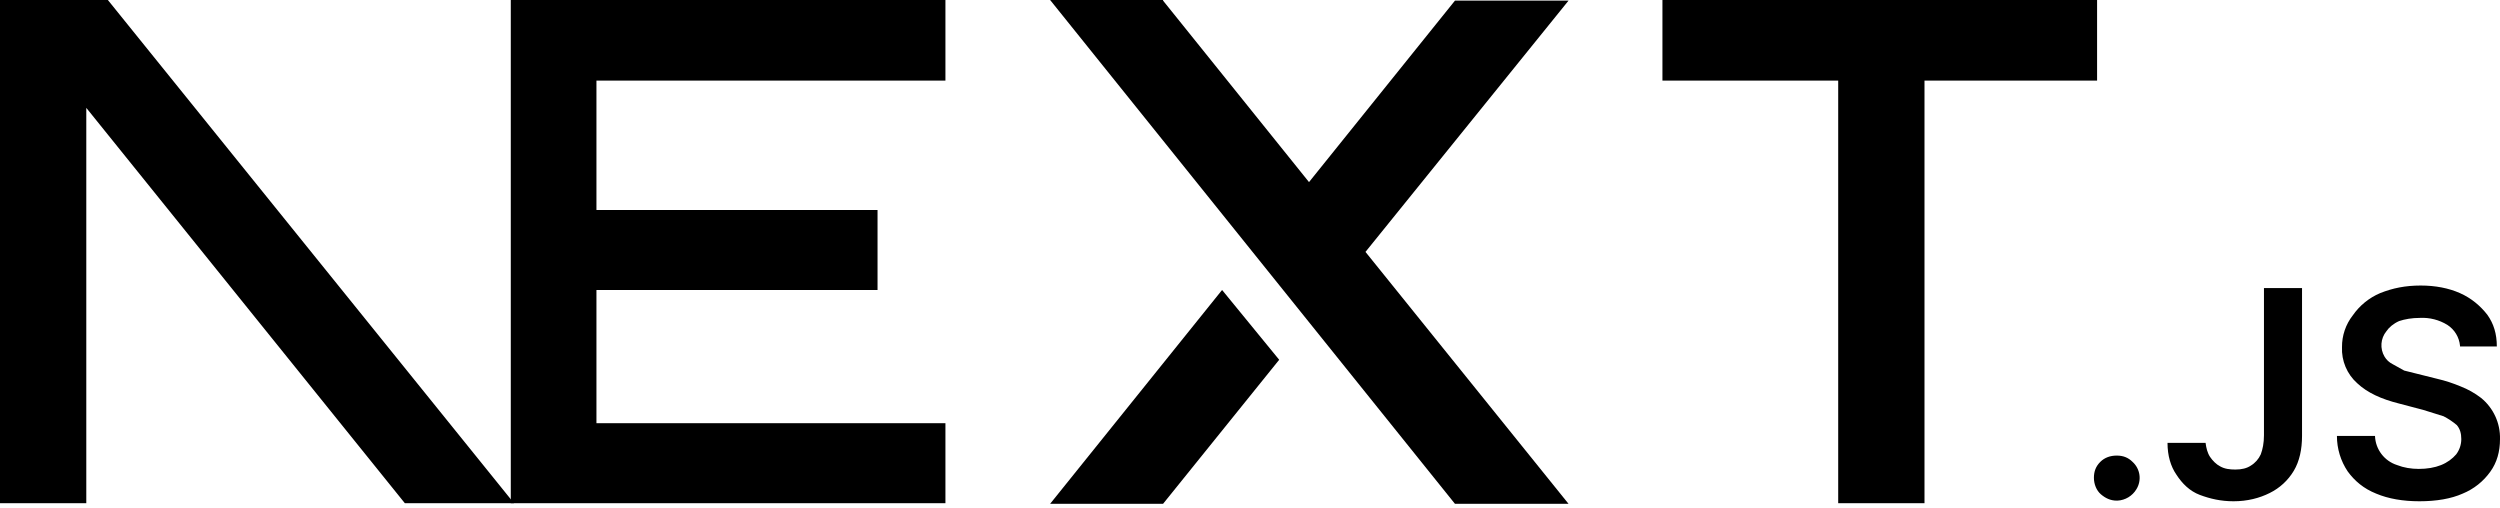
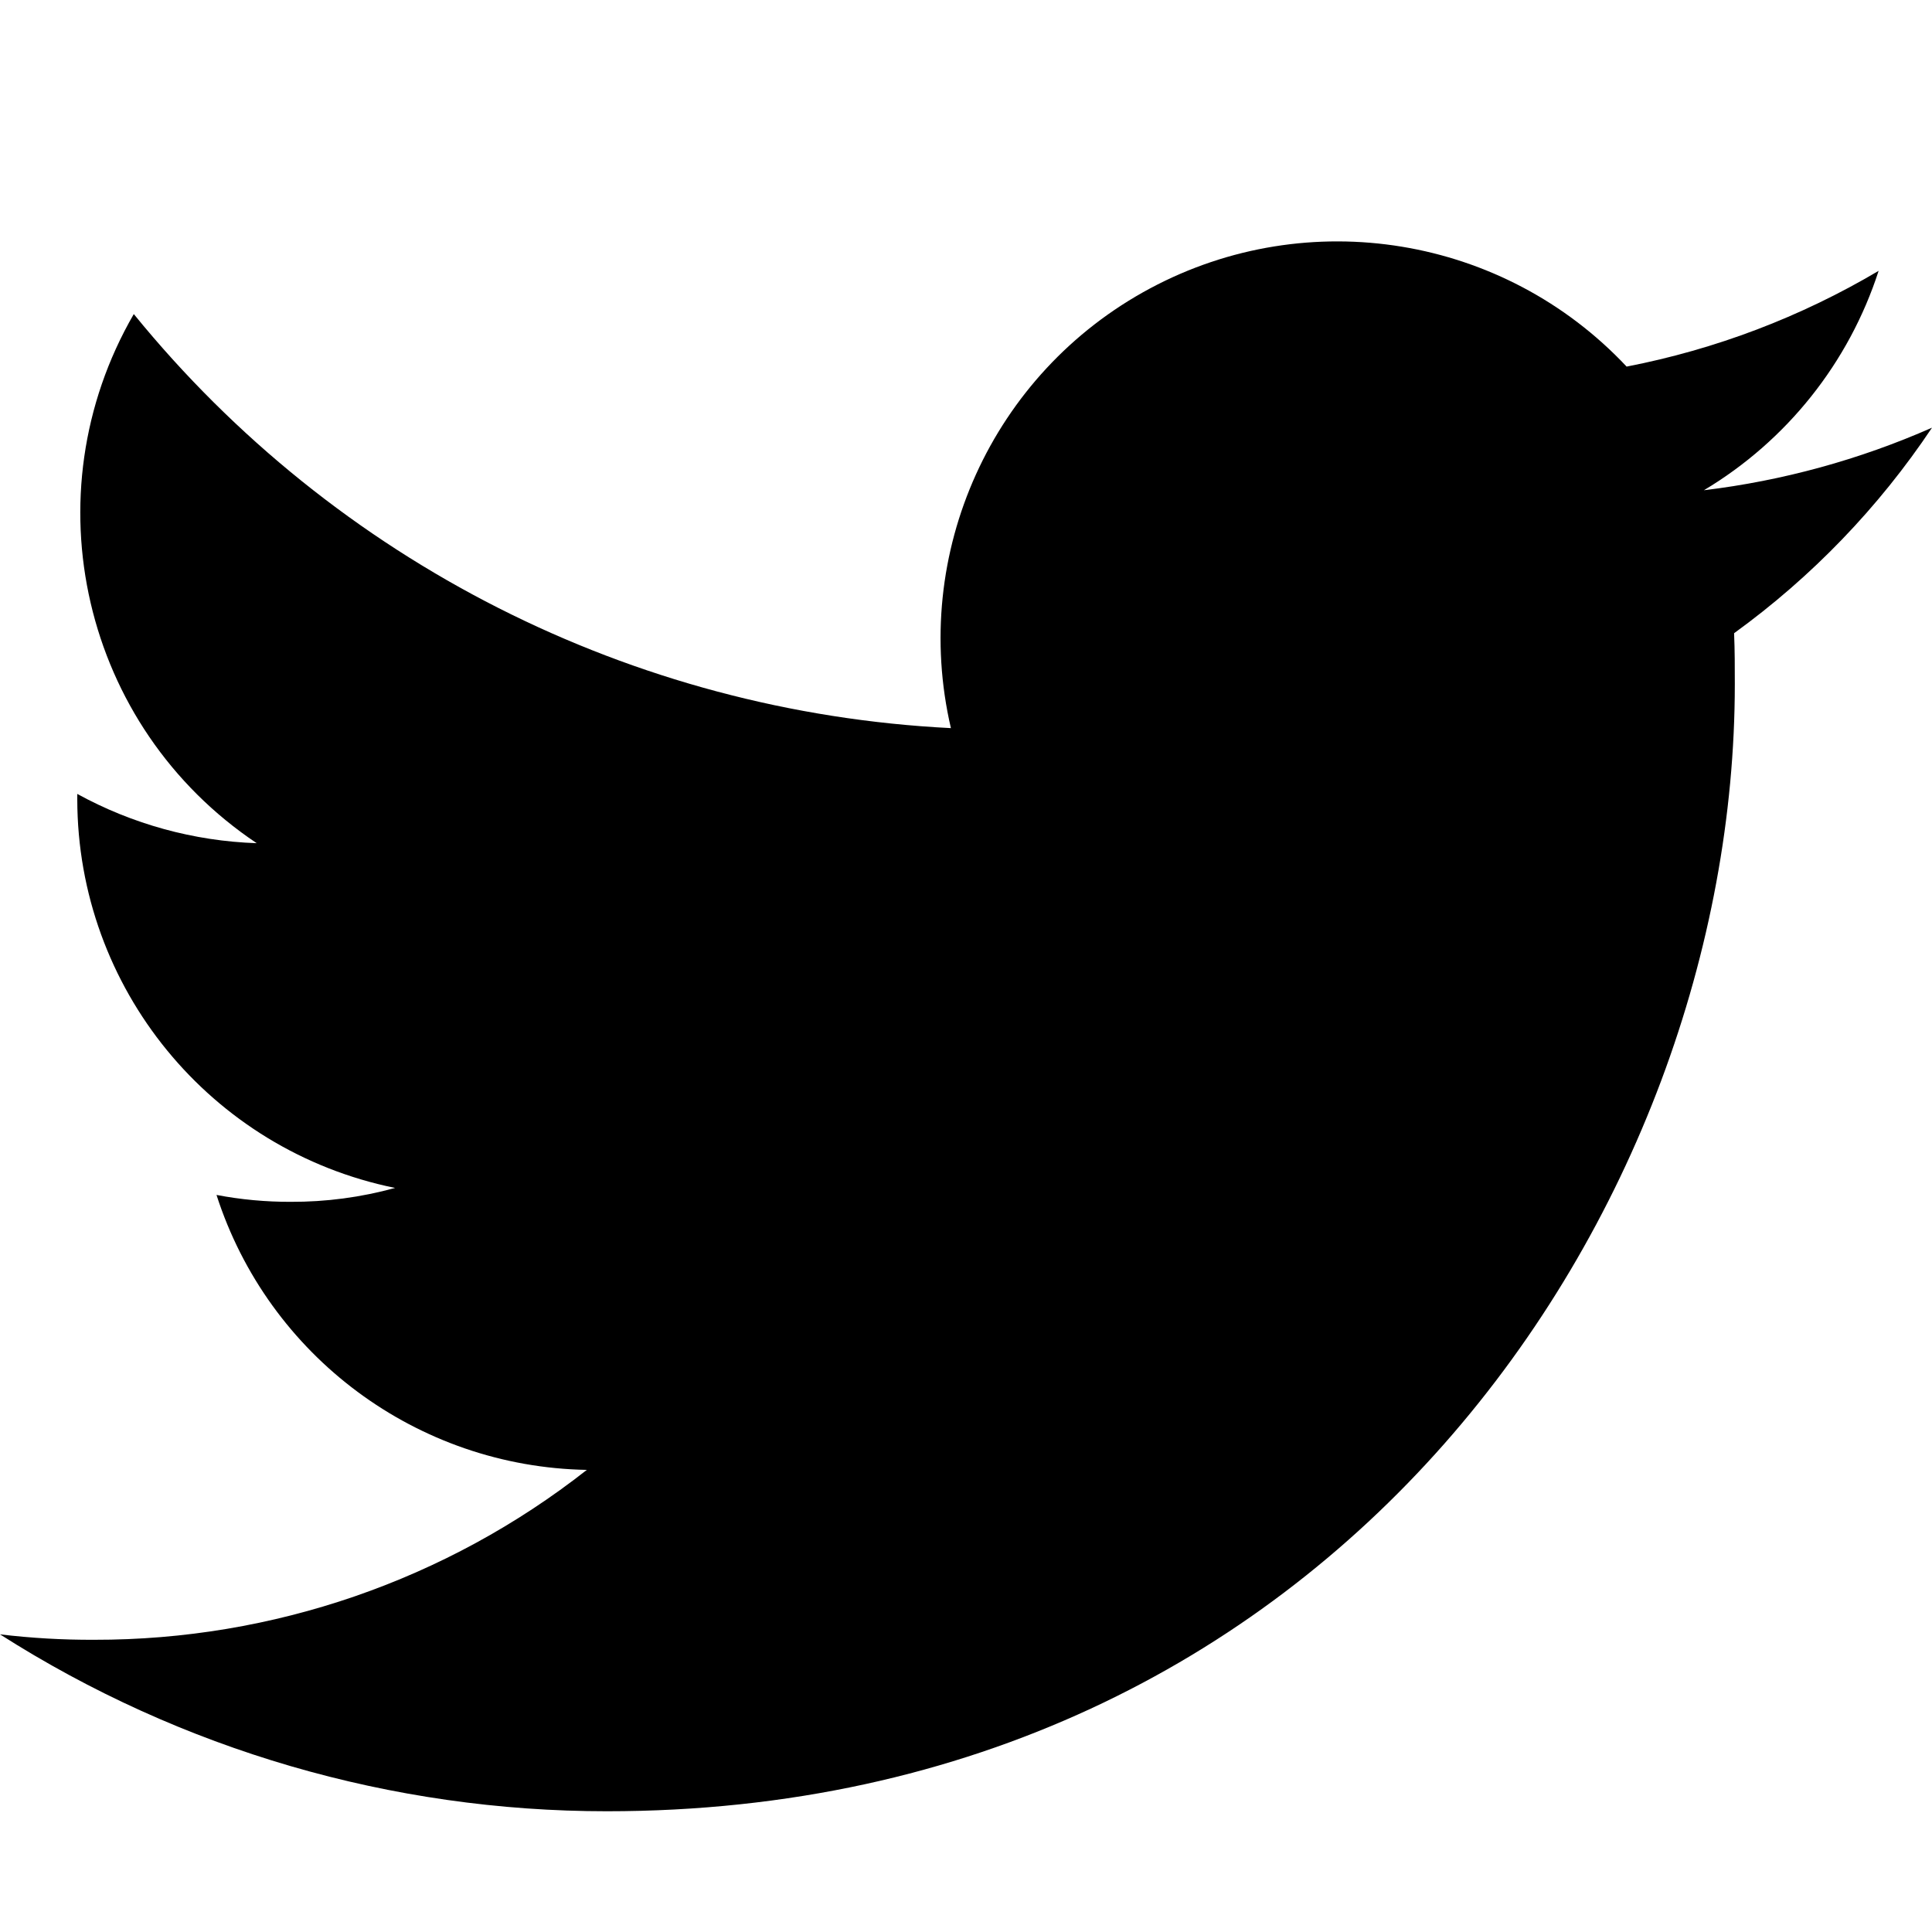
- <svg xmlns="http://www.w3.org/2000/svg" fill="none" viewBox="0 0 394 80">
-   <path fill="#000" d="M262 0h68.5v12.7h-27.2v66.6h-13.6V12.7H262V0ZM149 0v12.7H94v20.4h44.3v12.6H94v21h55v12.6H80.5V0h68.7zm34.3 0h-17.8l63.8 79.4h17.9l-32-39.7 32-39.6h-17.9l-23 28.6-23-28.6zm18.3 56.7-9-11-27.1 33.7h17.8l18.3-22.7z" />
-   <path fill="#000" d="M81 79.3 17 0H0v79.3h13.6V17l50.2 62.3H81Zm252.6-.4c-1 0-1.8-.4-2.5-1s-1.1-1.6-1.1-2.6.3-1.8 1-2.5 1.6-1 2.6-1 1.8.3 2.5 1a3.4 3.4 0 0 1 .6 4.3 3.7 3.7 0 0 1-3 1.8zm23.2-33.5h6v23.3c0 2.1-.4 4-1.3 5.5a9.1 9.1 0 0 1-3.8 3.5c-1.6.8-3.5 1.3-5.7 1.3-2 0-3.7-.4-5.3-1s-2.8-1.8-3.7-3.2c-.9-1.3-1.4-3-1.4-5h6c.1.8.3 1.6.7 2.2s1 1.2 1.6 1.5c.7.4 1.5.5 2.4.5 1 0 1.8-.2 2.4-.6a4 4 0 0 0 1.6-1.8c.3-.8.5-1.8.5-3V45.5zm30.9 9.1a4.4 4.4 0 0 0-2-3.3 7.5 7.5 0 0 0-4.3-1.1c-1.3 0-2.4.2-3.3.5-.9.4-1.6 1-2 1.6a3.5 3.5 0 0 0-.3 4c.3.5.7.9 1.3 1.2l1.8 1 2 .5 3.2.8c1.3.3 2.5.7 3.7 1.2a13 13 0 0 1 3.2 1.8 8.1 8.1 0 0 1 3 6.5c0 2-.5 3.7-1.5 5.1a10 10 0 0 1-4.4 3.5c-1.8.8-4.1 1.2-6.8 1.2-2.6 0-4.9-.4-6.8-1.2-2-.8-3.4-2-4.5-3.5a10 10 0 0 1-1.7-5.6h6a5 5 0 0 0 3.5 4.6c1 .4 2.2.6 3.4.6 1.3 0 2.5-.2 3.5-.6 1-.4 1.8-1 2.4-1.7a4 4 0 0 0 .8-2.4c0-.9-.2-1.6-.7-2.2a11 11 0 0 0-2.1-1.4l-3.2-1-3.8-1c-2.8-.7-5-1.7-6.6-3.2a7.2 7.2 0 0 1-2.4-5.7 8 8 0 0 1 1.7-5 10 10 0 0 1 4.3-3.5c2-.8 4-1.2 6.4-1.2 2.3 0 4.4.4 6.2 1.2 1.8.8 3.2 2 4.3 3.4 1 1.4 1.5 3 1.5 5h-5.8z" />
+ <svg xmlns="http://www.w3.org/2000/svg" width="16" height="16" fill="currentColor" class="bi bi-twitter" viewBox="0 0 16 16">
+   <path d="M5.026 15c6.038 0 9.341-5.003 9.341-9.334 0-.14 0-.282-.006-.422A6.685 6.685 0 0 0 16 3.542a6.658 6.658 0 0 1-1.889.518 3.301 3.301 0 0 0 1.447-1.817 6.533 6.533 0 0 1-2.087.793A3.286 3.286 0 0 0 7.875 6.03a9.325 9.325 0 0 1-6.767-3.429 3.289 3.289 0 0 0 1.018 4.382A3.323 3.323 0 0 1 .64 6.575v.045a3.288 3.288 0 0 0 2.632 3.218 3.203 3.203 0 0 1-.865.115 3.23 3.23 0 0 1-.614-.057 3.283 3.283 0 0 0 3.067 2.277A6.588 6.588 0 0 1 .78 13.58a6.32 6.32 0 0 1-.78-.045A9.344 9.344 0 0 0 5.026 15z" />
</svg>
